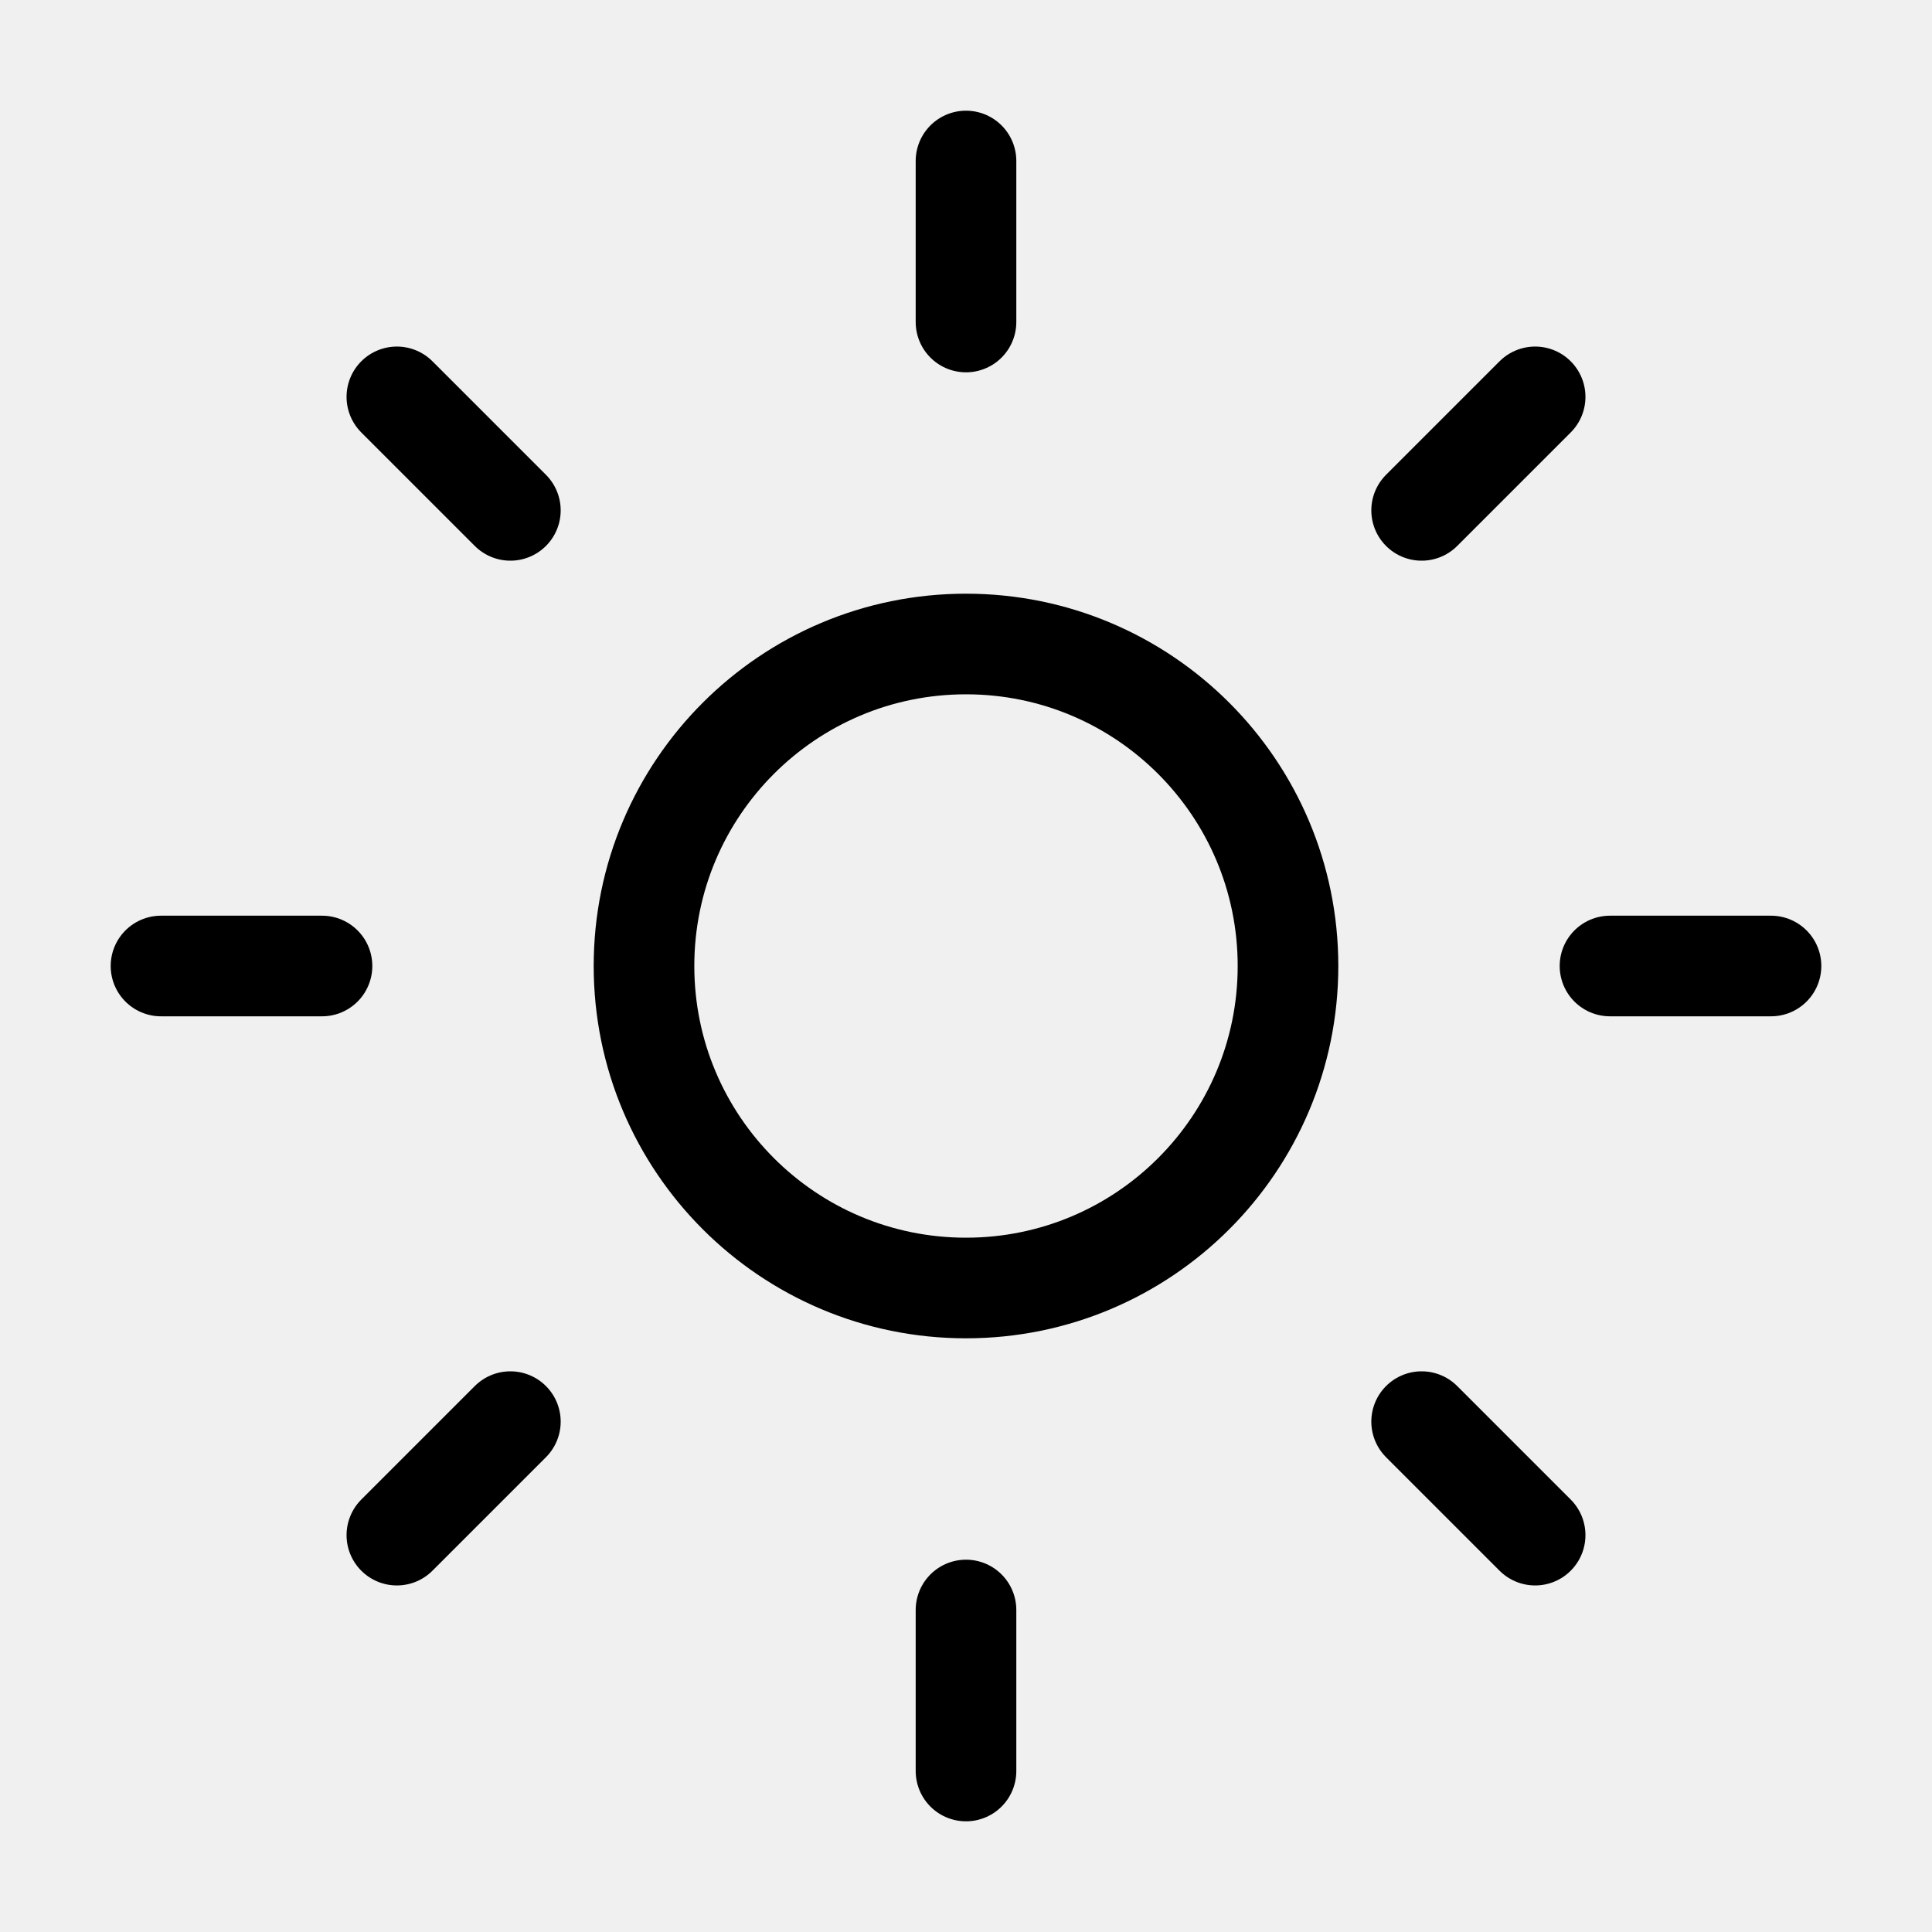
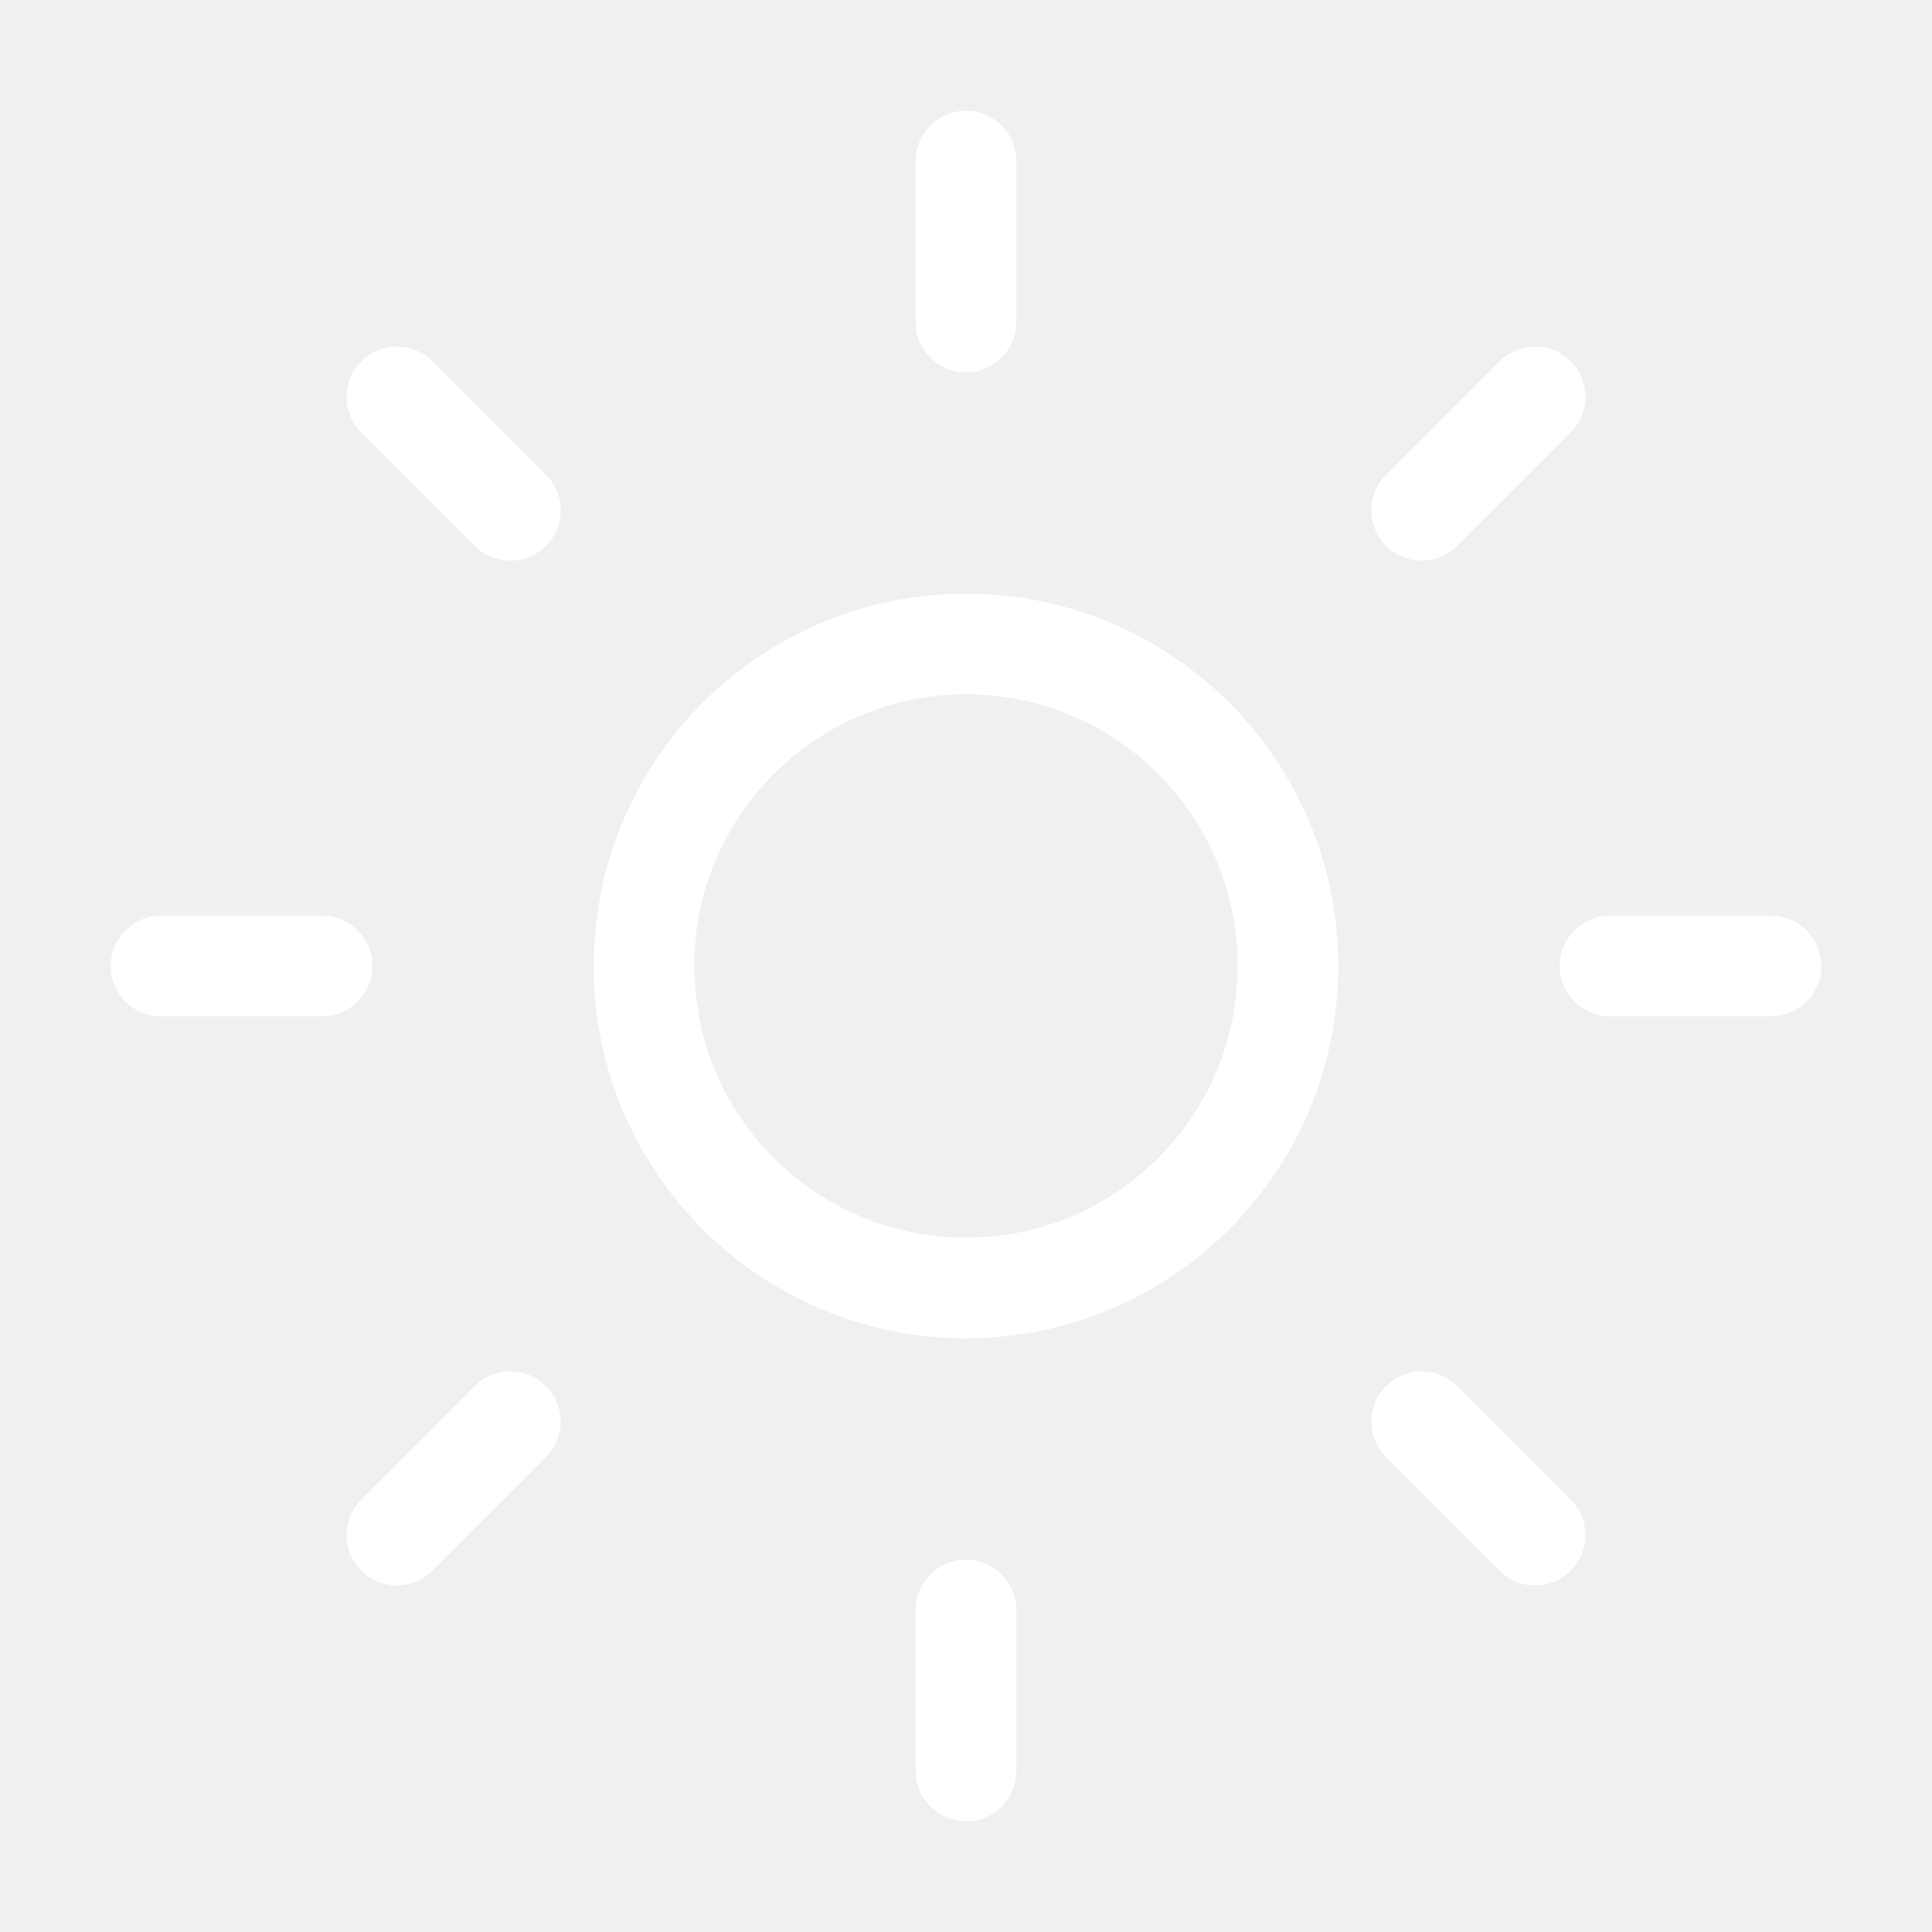
- <svg xmlns="http://www.w3.org/2000/svg" width="24" height="24" viewBox="0 0 24 24" fill="none" stroke="#000000" stroke-width="1.25" stroke-linecap="round" stroke-linejoin="round" class="lucide lucide-sun-icon lucide-sun">
+ <svg xmlns="http://www.w3.org/2000/svg" width="24" height="24" viewBox="0 0 24 24" fill="none" stroke="#FFFFFF" stroke-width="1.25" stroke-linecap="round" stroke-linejoin="round" class="lucide lucide-sun-icon lucide-sun">
  <circle cx="12" cy="12" r="4" />
  <path d="M12 2v2" />
  <path d="M12 20v2" />
  <path d="m4.93 4.93 1.41 1.41" />
  <path d="m17.66 17.66 1.41 1.41" />
  <path d="M2 12h2" />
  <path d="M20 12h2" />
  <path d="m6.34 17.66-1.41 1.41" />
  <path d="m19.07 4.93-1.41 1.41" />
</svg>
